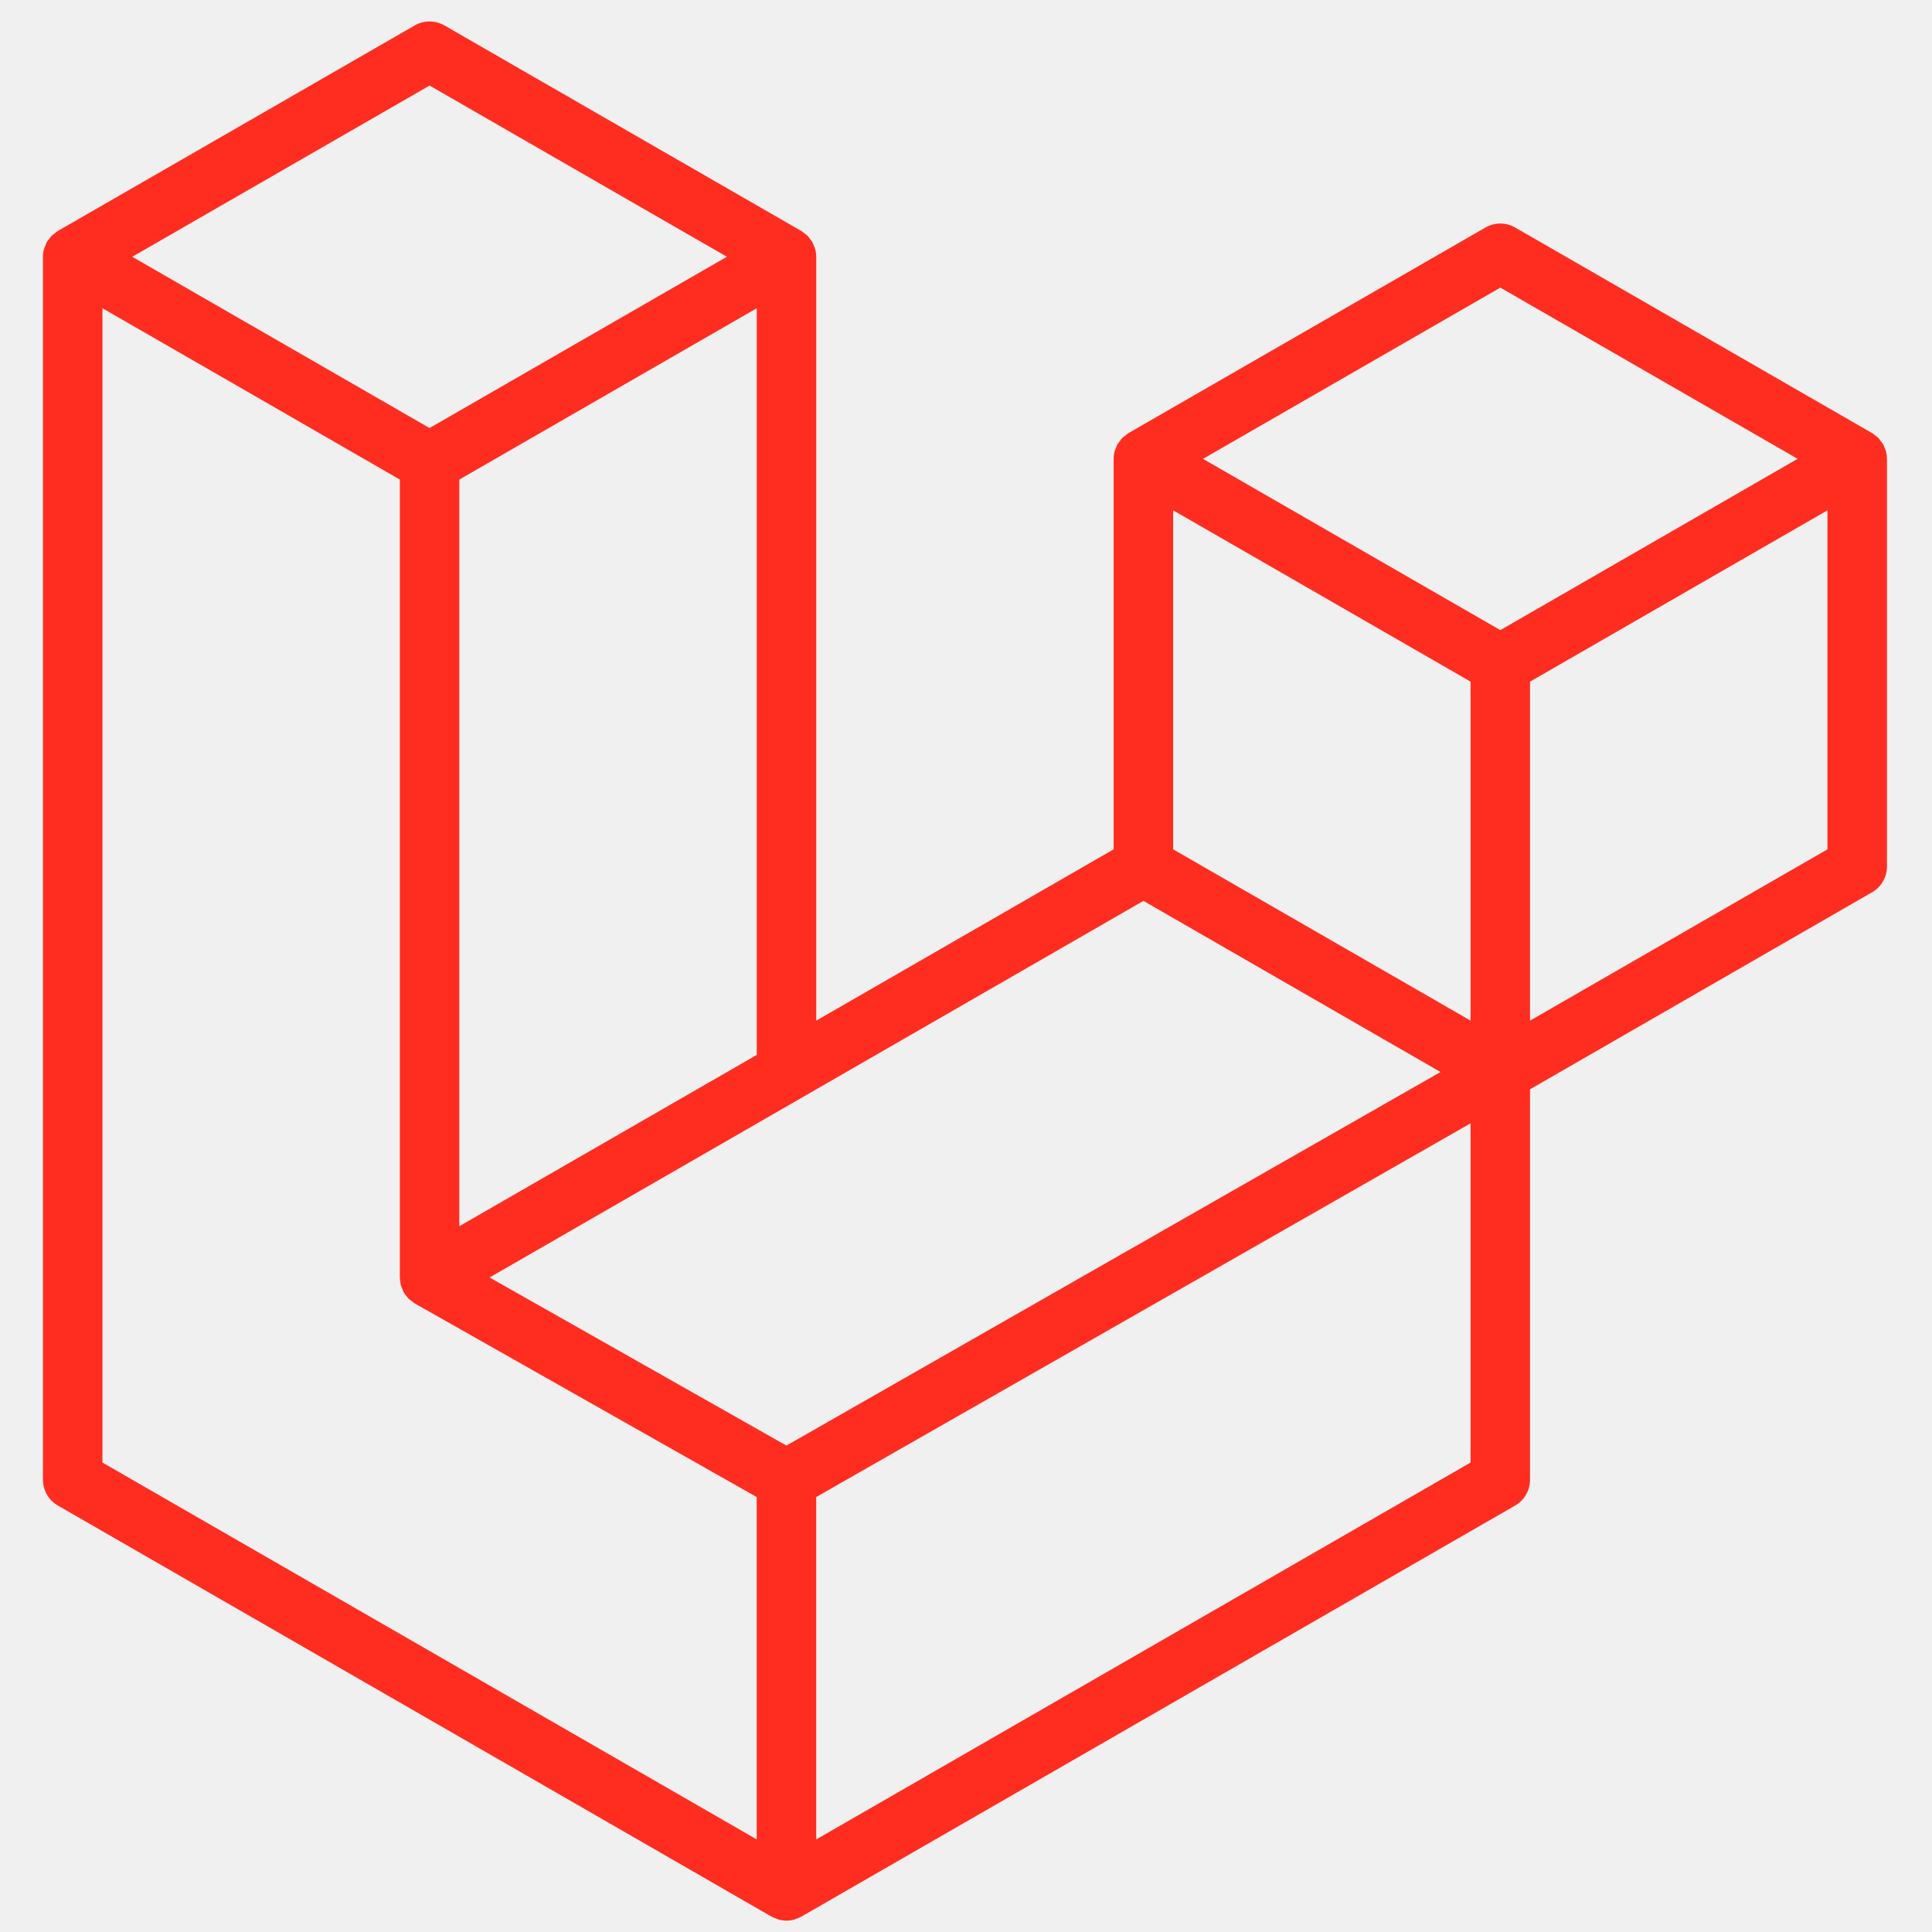
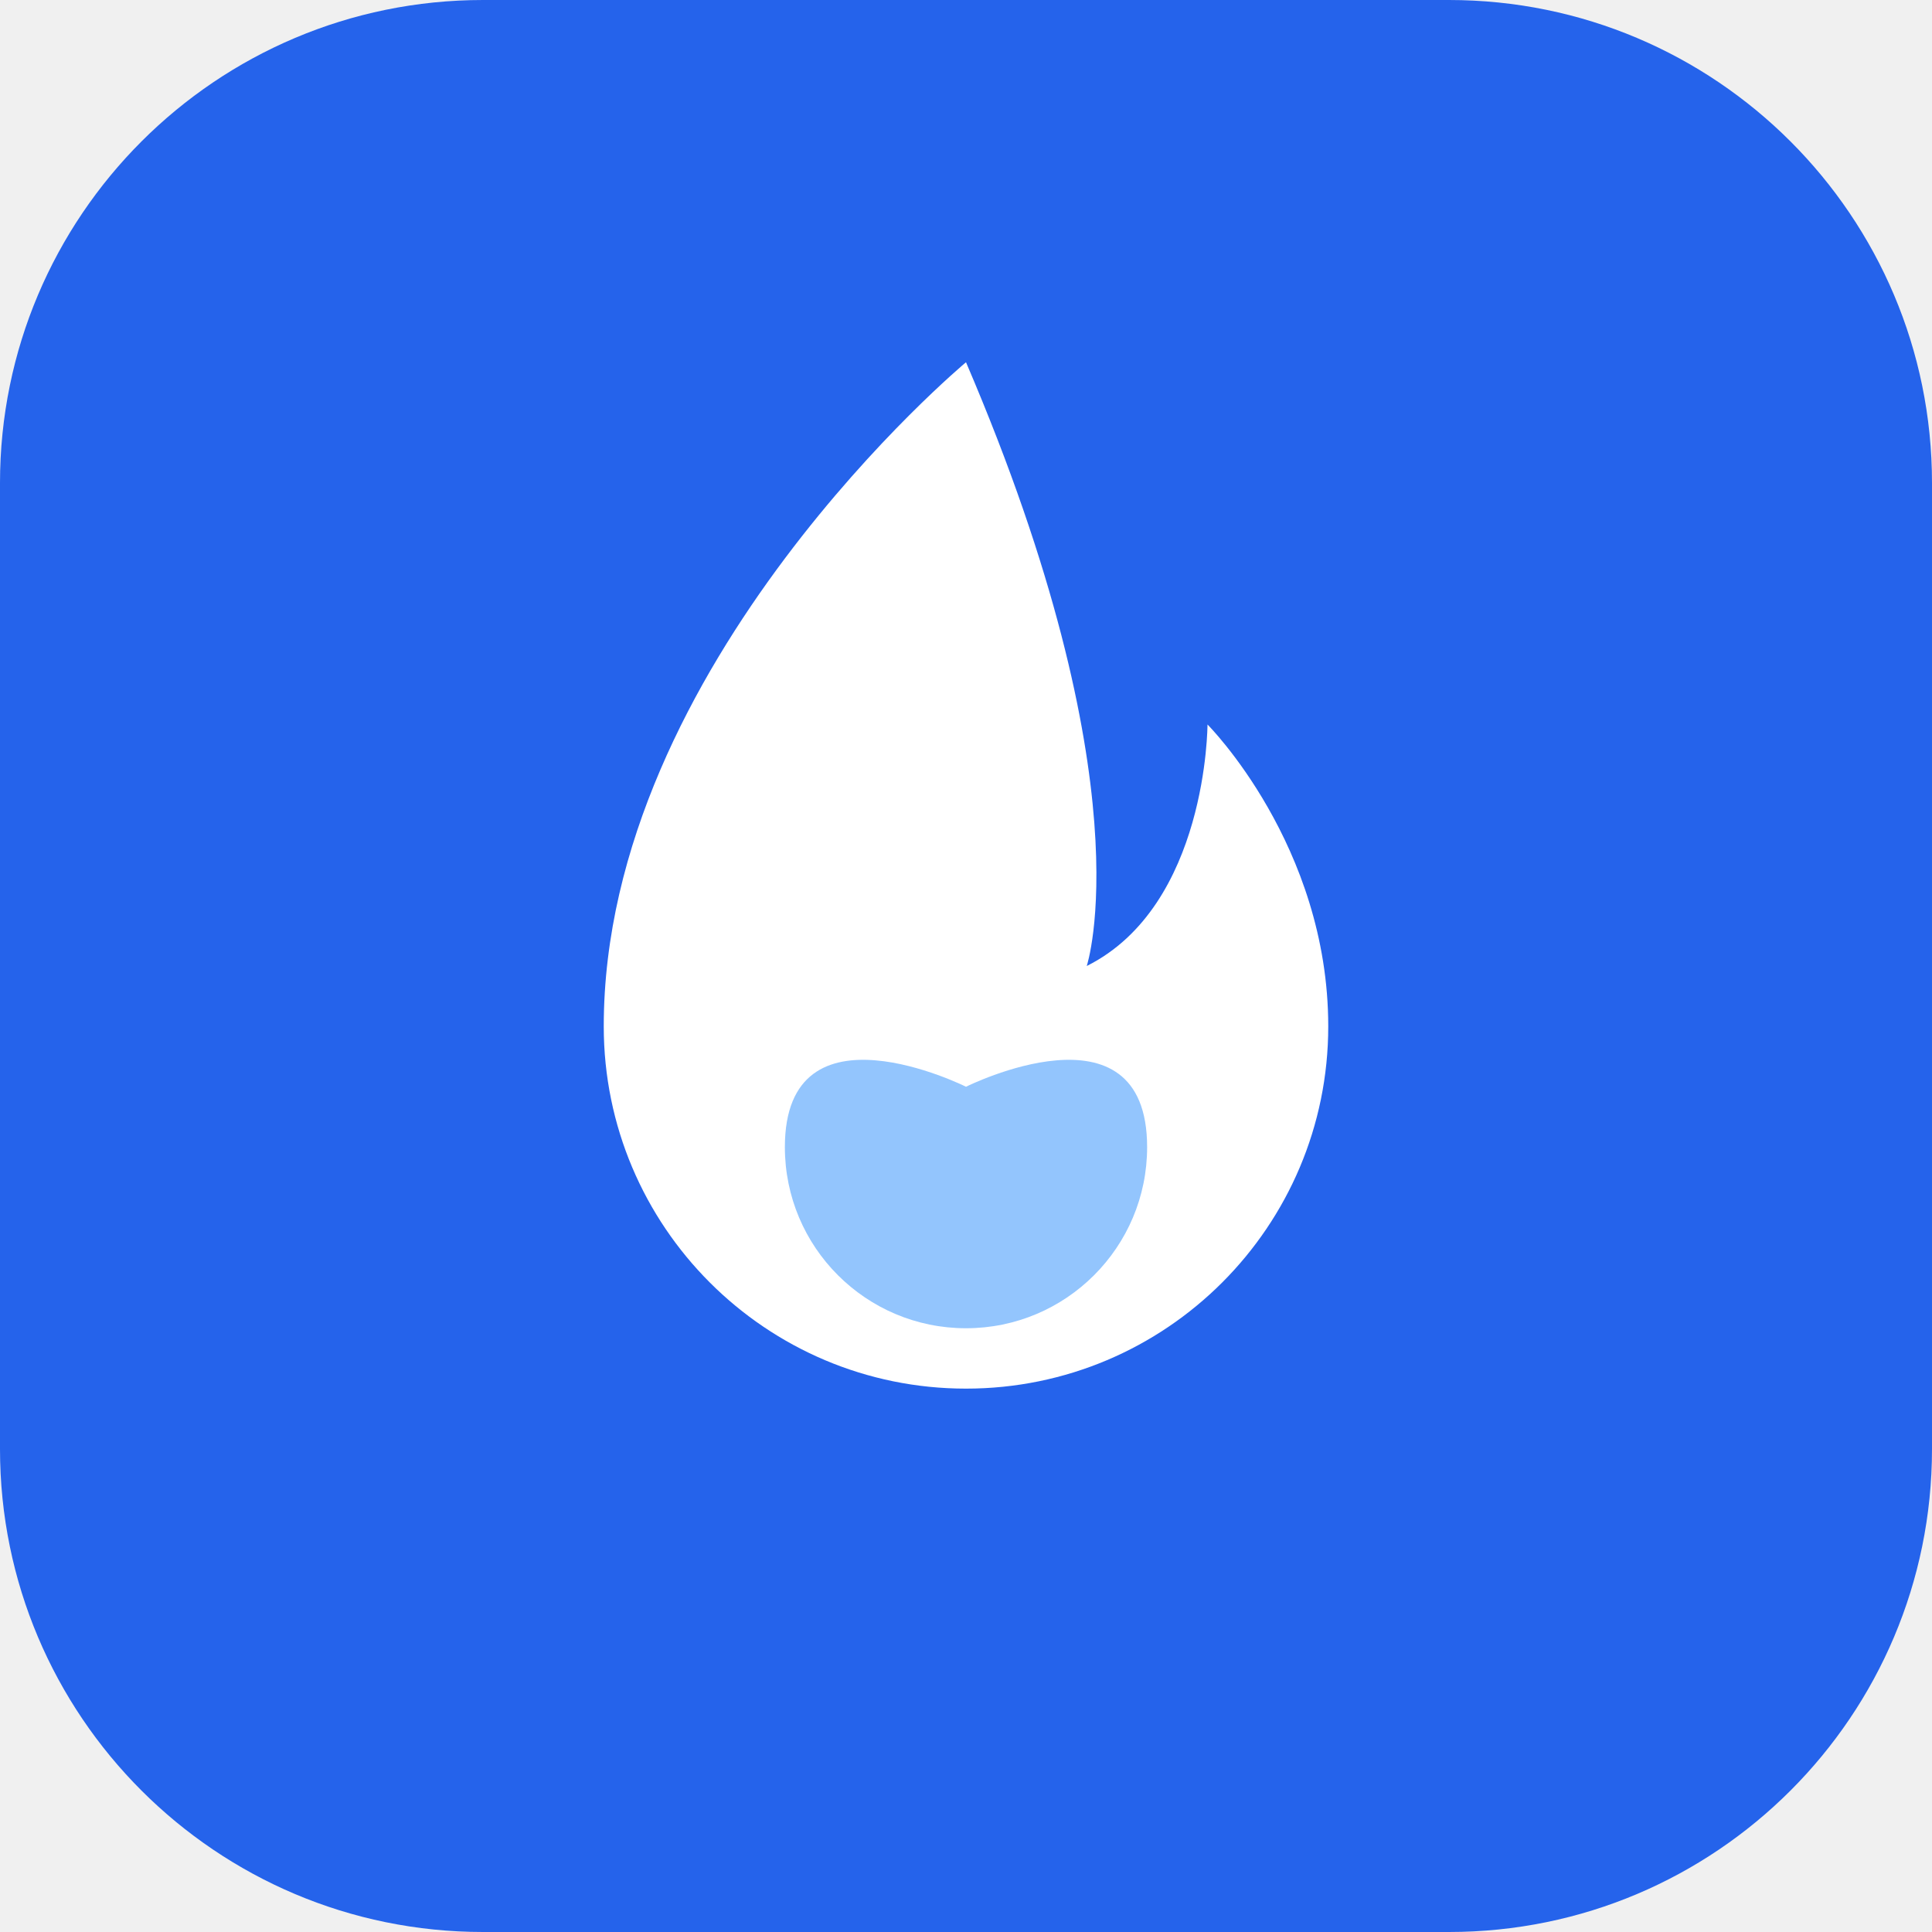
- <svg xmlns="http://www.w3.org/2000/svg" width="166" height="166" viewBox="0 0 166 166" fill="none">
-   <path fill-rule="evenodd" clip-rule="evenodd" d="M162.041 38.759C162.099 38.977 162.129 39.201 162.13 39.426V74.452C162.13 74.902 162.011 75.344 161.786 75.733C161.561 76.122 161.237 76.444 160.847 76.668L131.462 93.594V127.141C131.462 128.054 130.977 128.897 130.186 129.357L68.847 164.683C68.707 164.763 68.554 164.814 68.401 164.868C68.343 164.887 68.289 164.922 68.228 164.938C67.8 165.051 67.349 165.051 66.92 164.938C66.85 164.919 66.786 164.881 66.719 164.855C66.579 164.804 66.432 164.76 66.298 164.683L4.972 129.357C4.583 129.133 4.259 128.81 4.034 128.421C3.808 128.032 3.69 127.591 3.689 127.141L3.689 22.063C3.689 21.834 3.721 21.61 3.779 21.393C3.798 21.32 3.843 21.253 3.868 21.179C3.916 21.045 3.961 20.908 4.031 20.783C4.079 20.7 4.149 20.633 4.206 20.557C4.28 20.454 4.347 20.349 4.433 20.26C4.506 20.186 4.602 20.132 4.685 20.068C4.778 19.992 4.861 19.909 4.966 19.848L35.633 2.185C36.022 1.961 36.462 1.844 36.91 1.844C37.358 1.844 37.798 1.961 38.186 2.185L68.851 19.848H68.857C68.959 19.912 69.045 19.992 69.138 20.065C69.221 20.129 69.313 20.186 69.387 20.257C69.476 20.349 69.54 20.454 69.616 20.557C69.671 20.633 69.744 20.7 69.789 20.783C69.862 20.911 69.904 21.045 69.955 21.179C69.98 21.253 70.025 21.32 70.044 21.396C70.103 21.614 70.133 21.838 70.133 22.063V87.694L95.686 72.974V39.423C95.686 39.2 95.718 38.973 95.775 38.759C95.798 38.683 95.839 38.615 95.865 38.542C95.916 38.408 95.96 38.271 96.031 38.146C96.079 38.063 96.149 37.996 96.203 37.92C96.279 37.818 96.343 37.712 96.433 37.623C96.506 37.549 96.599 37.495 96.681 37.431C96.777 37.355 96.86 37.272 96.962 37.211L127.633 19.548C128.021 19.324 128.461 19.206 128.91 19.206C129.358 19.206 129.798 19.324 130.186 19.548L160.85 37.211C160.959 37.275 161.042 37.355 161.137 37.428C161.217 37.492 161.31 37.549 161.383 37.62C161.473 37.712 161.536 37.818 161.613 37.92C161.67 37.996 161.741 38.063 161.785 38.146C161.859 38.271 161.9 38.408 161.951 38.542C161.98 38.615 162.021 38.683 162.041 38.759ZM157.018 72.974V43.848L146.287 50.028L131.462 58.568V87.694L157.021 72.974H157.018ZM126.354 125.663V96.518L111.771 104.85L70.13 128.626V158.046L126.354 125.663ZM8.801 26.485V125.663L65.018 158.043V128.629L35.649 112L35.64 111.994L35.627 111.988C35.528 111.93 35.445 111.847 35.353 111.777C35.273 111.713 35.18 111.662 35.11 111.592L35.104 111.582C35.021 111.502 34.963 111.403 34.893 111.314C34.829 111.228 34.753 111.154 34.702 111.065L34.699 111.055C34.641 110.96 34.606 110.845 34.565 110.736C34.523 110.64 34.469 110.551 34.443 110.449C34.411 110.328 34.405 110.197 34.392 110.072C34.379 109.976 34.354 109.881 34.354 109.785V109.778V41.205L19.532 32.662L8.801 26.485ZM36.913 7.35L11.364 22.063L36.907 36.777L62.453 22.06L36.907 7.35H36.913ZM50.2 99.174L65.022 90.637V26.485L54.291 32.665L39.466 41.205V105.357L50.2 99.174ZM128.91 24.713L103.363 39.426L128.91 54.14L154.453 39.423L128.91 24.713ZM126.354 58.568L111.529 50.028L100.798 43.848V72.974L115.619 81.511L126.354 87.694V58.568ZM67.571 124.205L105.042 102.803L123.772 92.109L98.245 77.405L68.854 94.334L42.066 109.762L67.571 124.205Z" fill="#FF2D20" />
+ <svg xmlns="http://www.w3.org/2000/svg" viewBox="0 0 32 32" fill="none">
+   <rect width="32" height="32" rx="8" fill="#2563EB" />
+   <path d="M16 6C16 6 10 11 10 17C10 20.314 12.686 23 16 23C19.314 23 22 20.314 22 17C22 14 20 12 20 12C20 12 20 15 18 16C18 16 19 13 16 6Z" fill="white" />
+   <path d="M16 18C16 18 13 16.5 13 19C13 20.657 14.343 22 16 22C17.657 22 19 20.657 19 19C19 16.5 16 18 16 18Z" fill="#93C5FD" />
</svg>
